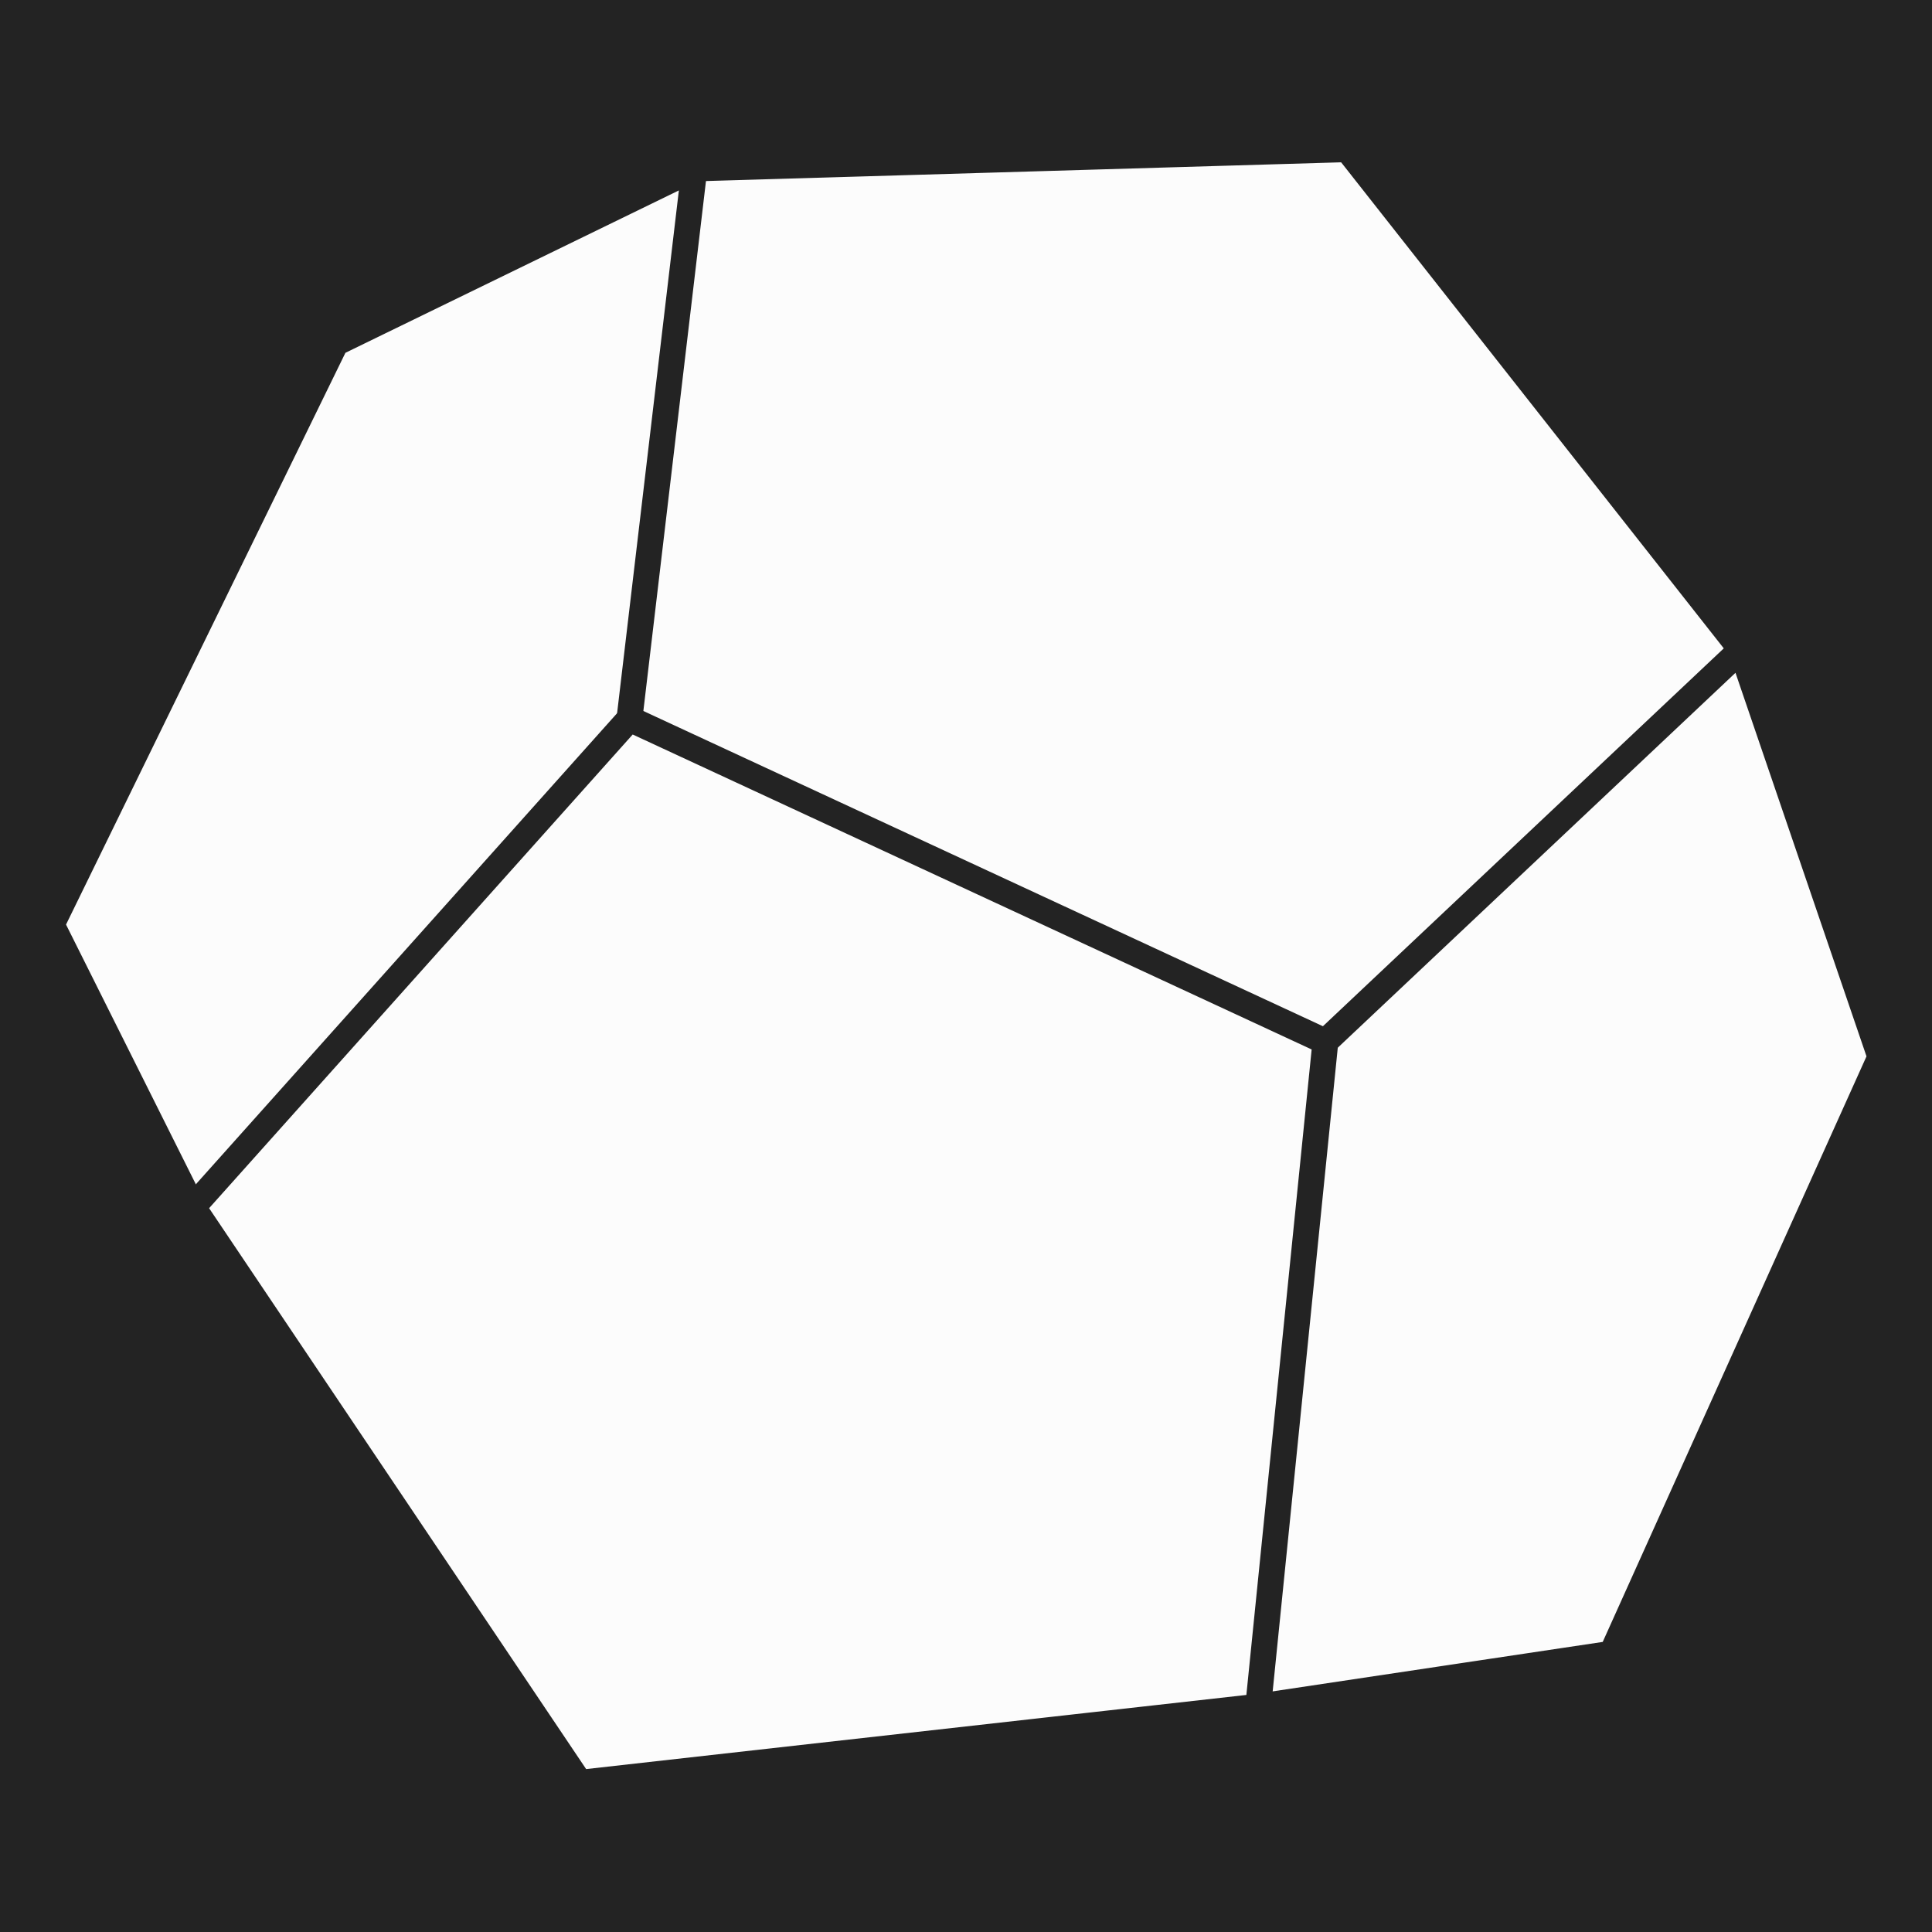
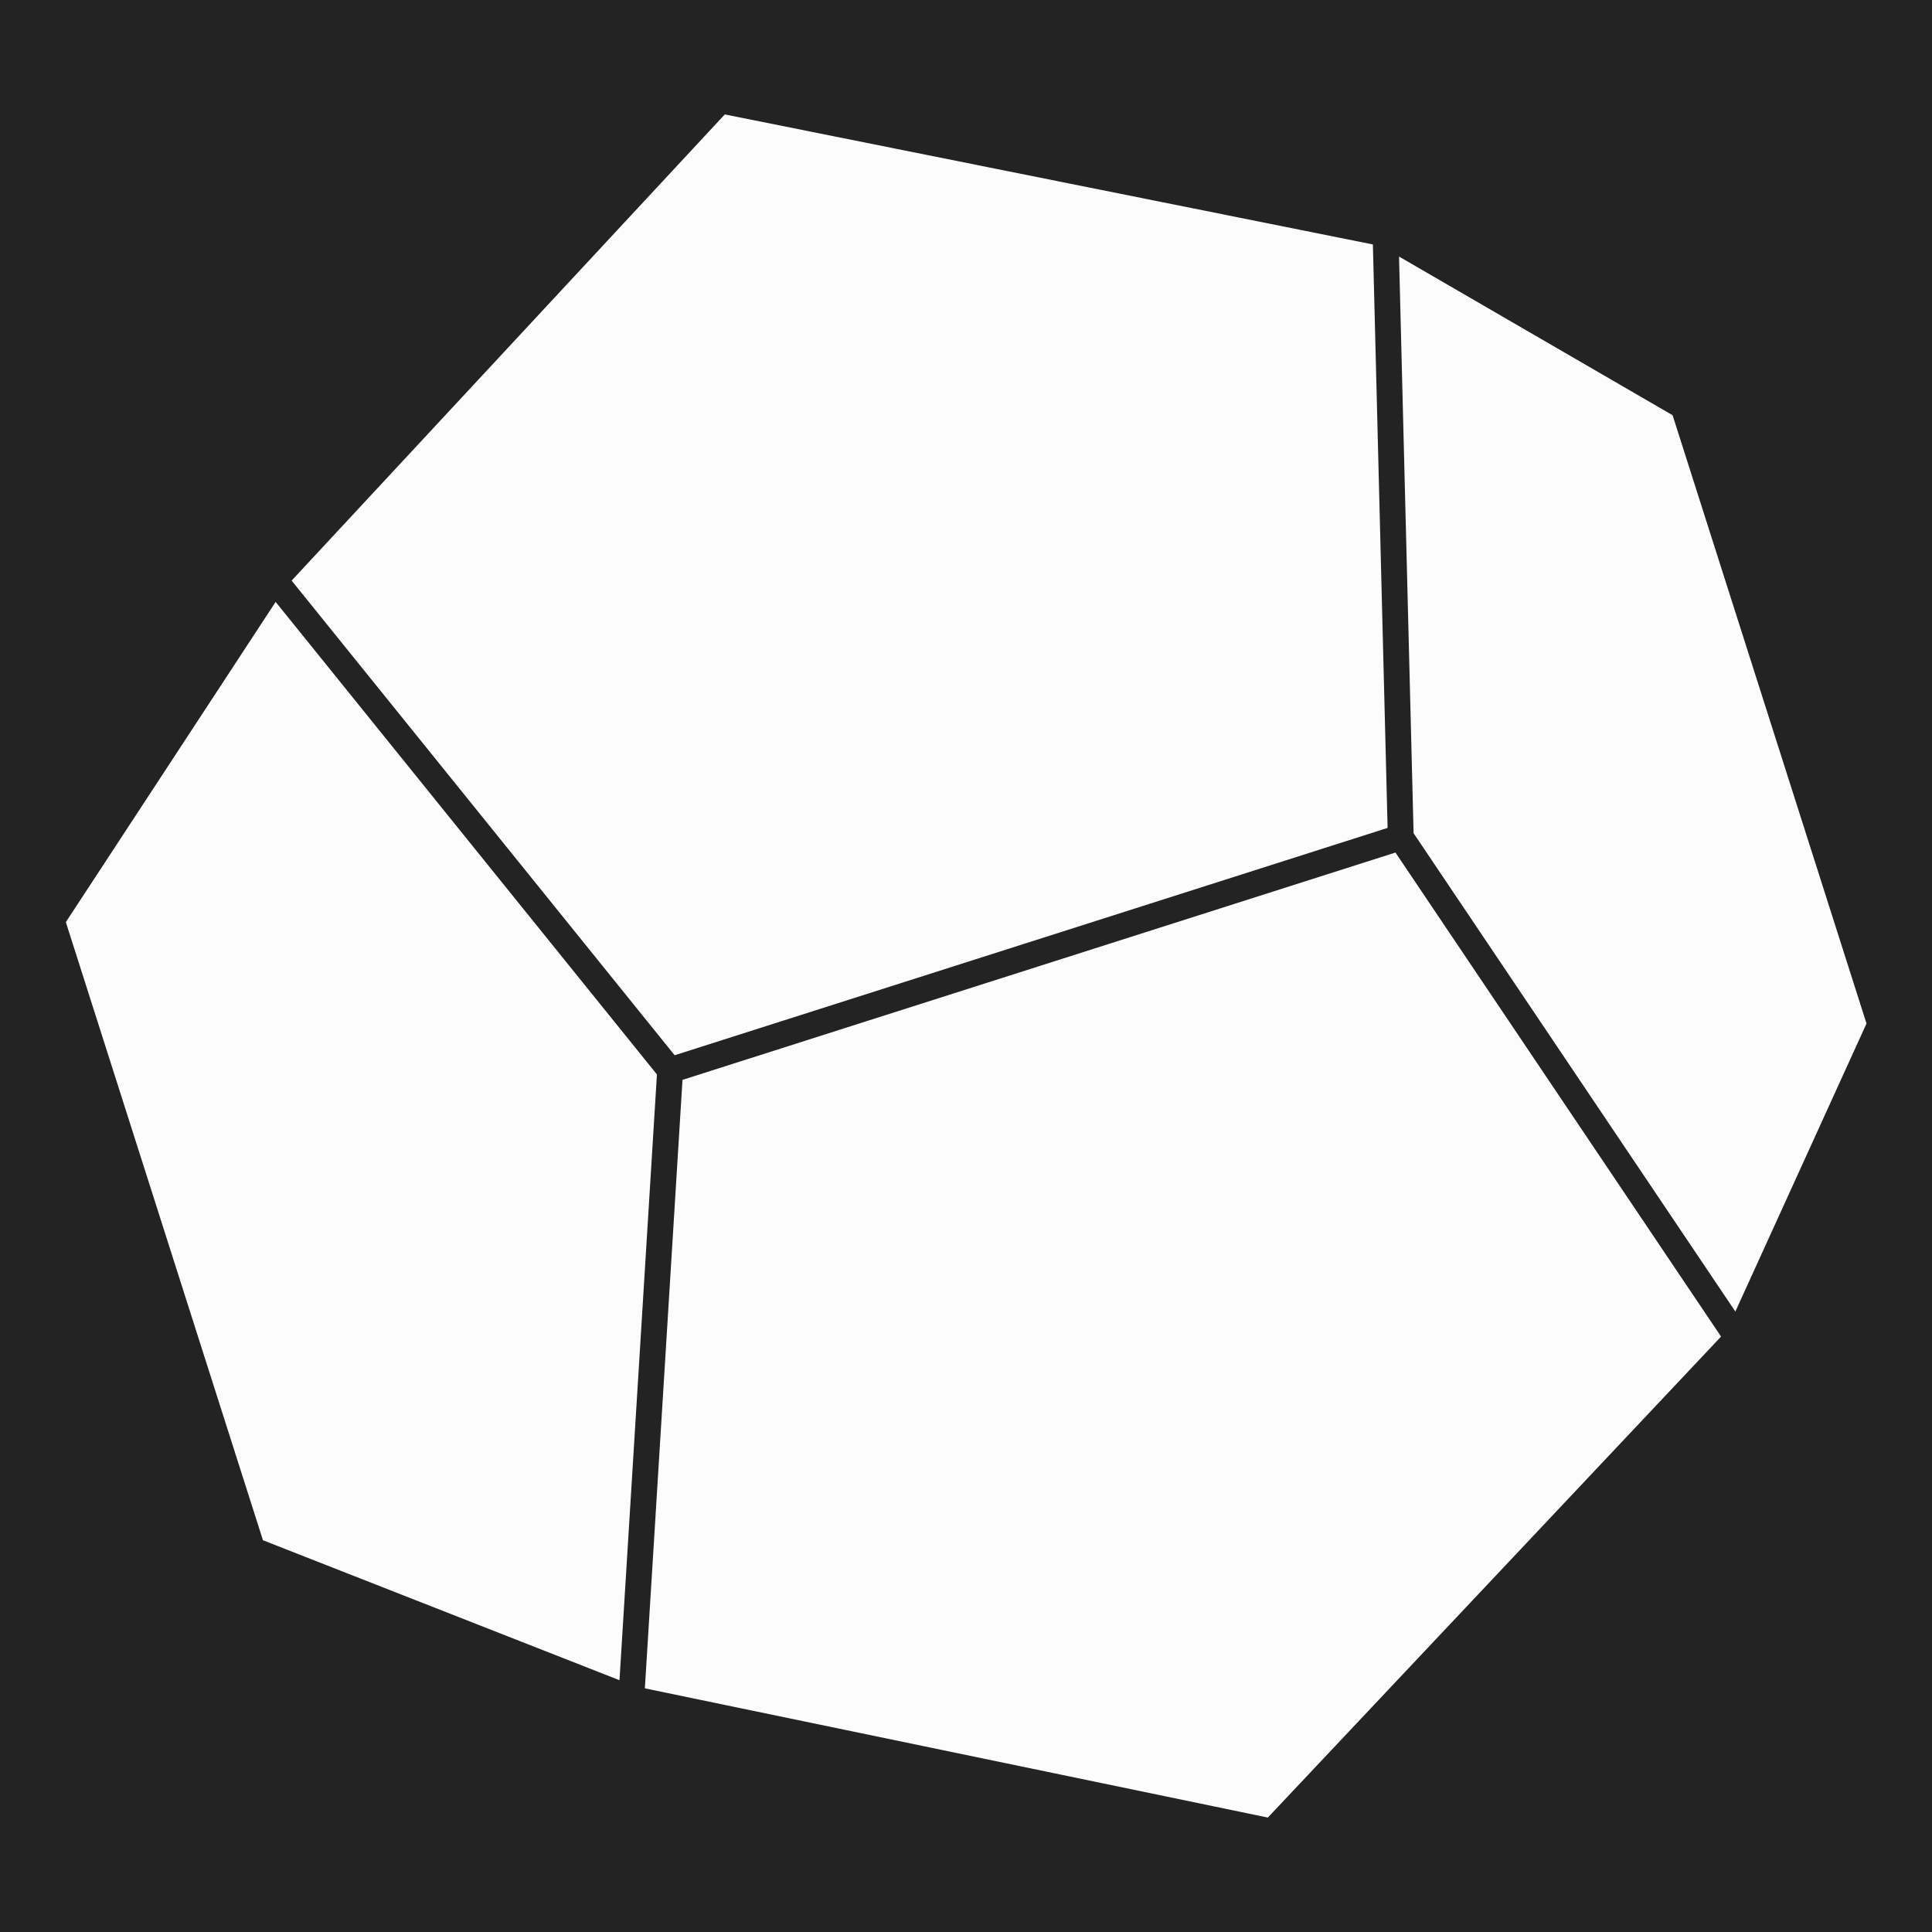
- <svg xmlns="http://www.w3.org/2000/svg" baseProfile="full" height="898.008" version="1.1" width="898.008">
+ <svg xmlns="http://www.w3.org/2000/svg" baseProfile="full" height="897.37" version="1.1" width="897.37">
  <defs />
-   <rect fill="#232323" height="898.008" width="898.008" x="0" y="0" />
-   <polygon fill="#fcfcfc" points="24.0,429.779 156.065,159.501 322.789,78.306 626.217,69.358 809.332,301.968 874.008,491.3 749.08,768.624 584.802,793.244 269.491,828.65 89.612,561.054" stroke="none" />
-   <polyline fill="none" points="269.491,828.65 584.802,793.244 616.063,484.15 292.571,334.087 89.612,561.054 269.491,828.65" stroke="#232323" stroke-linecap="round" stroke-linejoin="round" stroke-width="12" />
-   <polyline fill="none" points="584.802,793.244 749.08,768.624 874.008,491.3 809.332,301.968 616.063,484.15" stroke="#232323" stroke-linecap="round" stroke-linejoin="round" stroke-width="12" />
-   <polyline fill="none" points="292.571,334.087 322.789,78.306 156.065,159.501 24.0,429.779 89.612,561.054" stroke="#232323" stroke-linecap="round" stroke-linejoin="round" stroke-width="12" />
-   <polyline fill="none" points="809.332,301.968 626.217,69.358 322.789,78.306" stroke="#232323" stroke-linecap="round" stroke-linejoin="round" stroke-width="12" />
+   <rect fill="#232323" height="897.37" width="897.37" x="0" y="0" />
+   <polygon fill="#fcfcfc" points="24.0,427.404 127.525,269.396 334.543,46.598 643.55,108.589 781.89,188.823 873.37,475.785 807.048,621.44 590.943,850.772 293.216,789.015 117.289,719.947" stroke="none" />
+   <polyline fill="none" points="807.048,621.44 873.37,475.785 781.89,188.823 643.55,108.589 650.622,388.899 807.048,621.44 590.943,850.772 293.216,789.015 311.267,497.107 650.622,388.899" stroke="#232323" stroke-linecap="round" stroke-linejoin="round" stroke-width="12" />
+   <polyline fill="none" points="643.55,108.589 334.543,46.598 127.525,269.396 311.267,497.107" stroke="#232323" stroke-linecap="round" stroke-linejoin="round" stroke-width="12" />
+   <polyline fill="none" points="127.525,269.396 24.0,427.404 117.289,719.947 293.216,789.015" stroke="#232323" stroke-linecap="round" stroke-linejoin="round" stroke-width="12" />
</svg>
